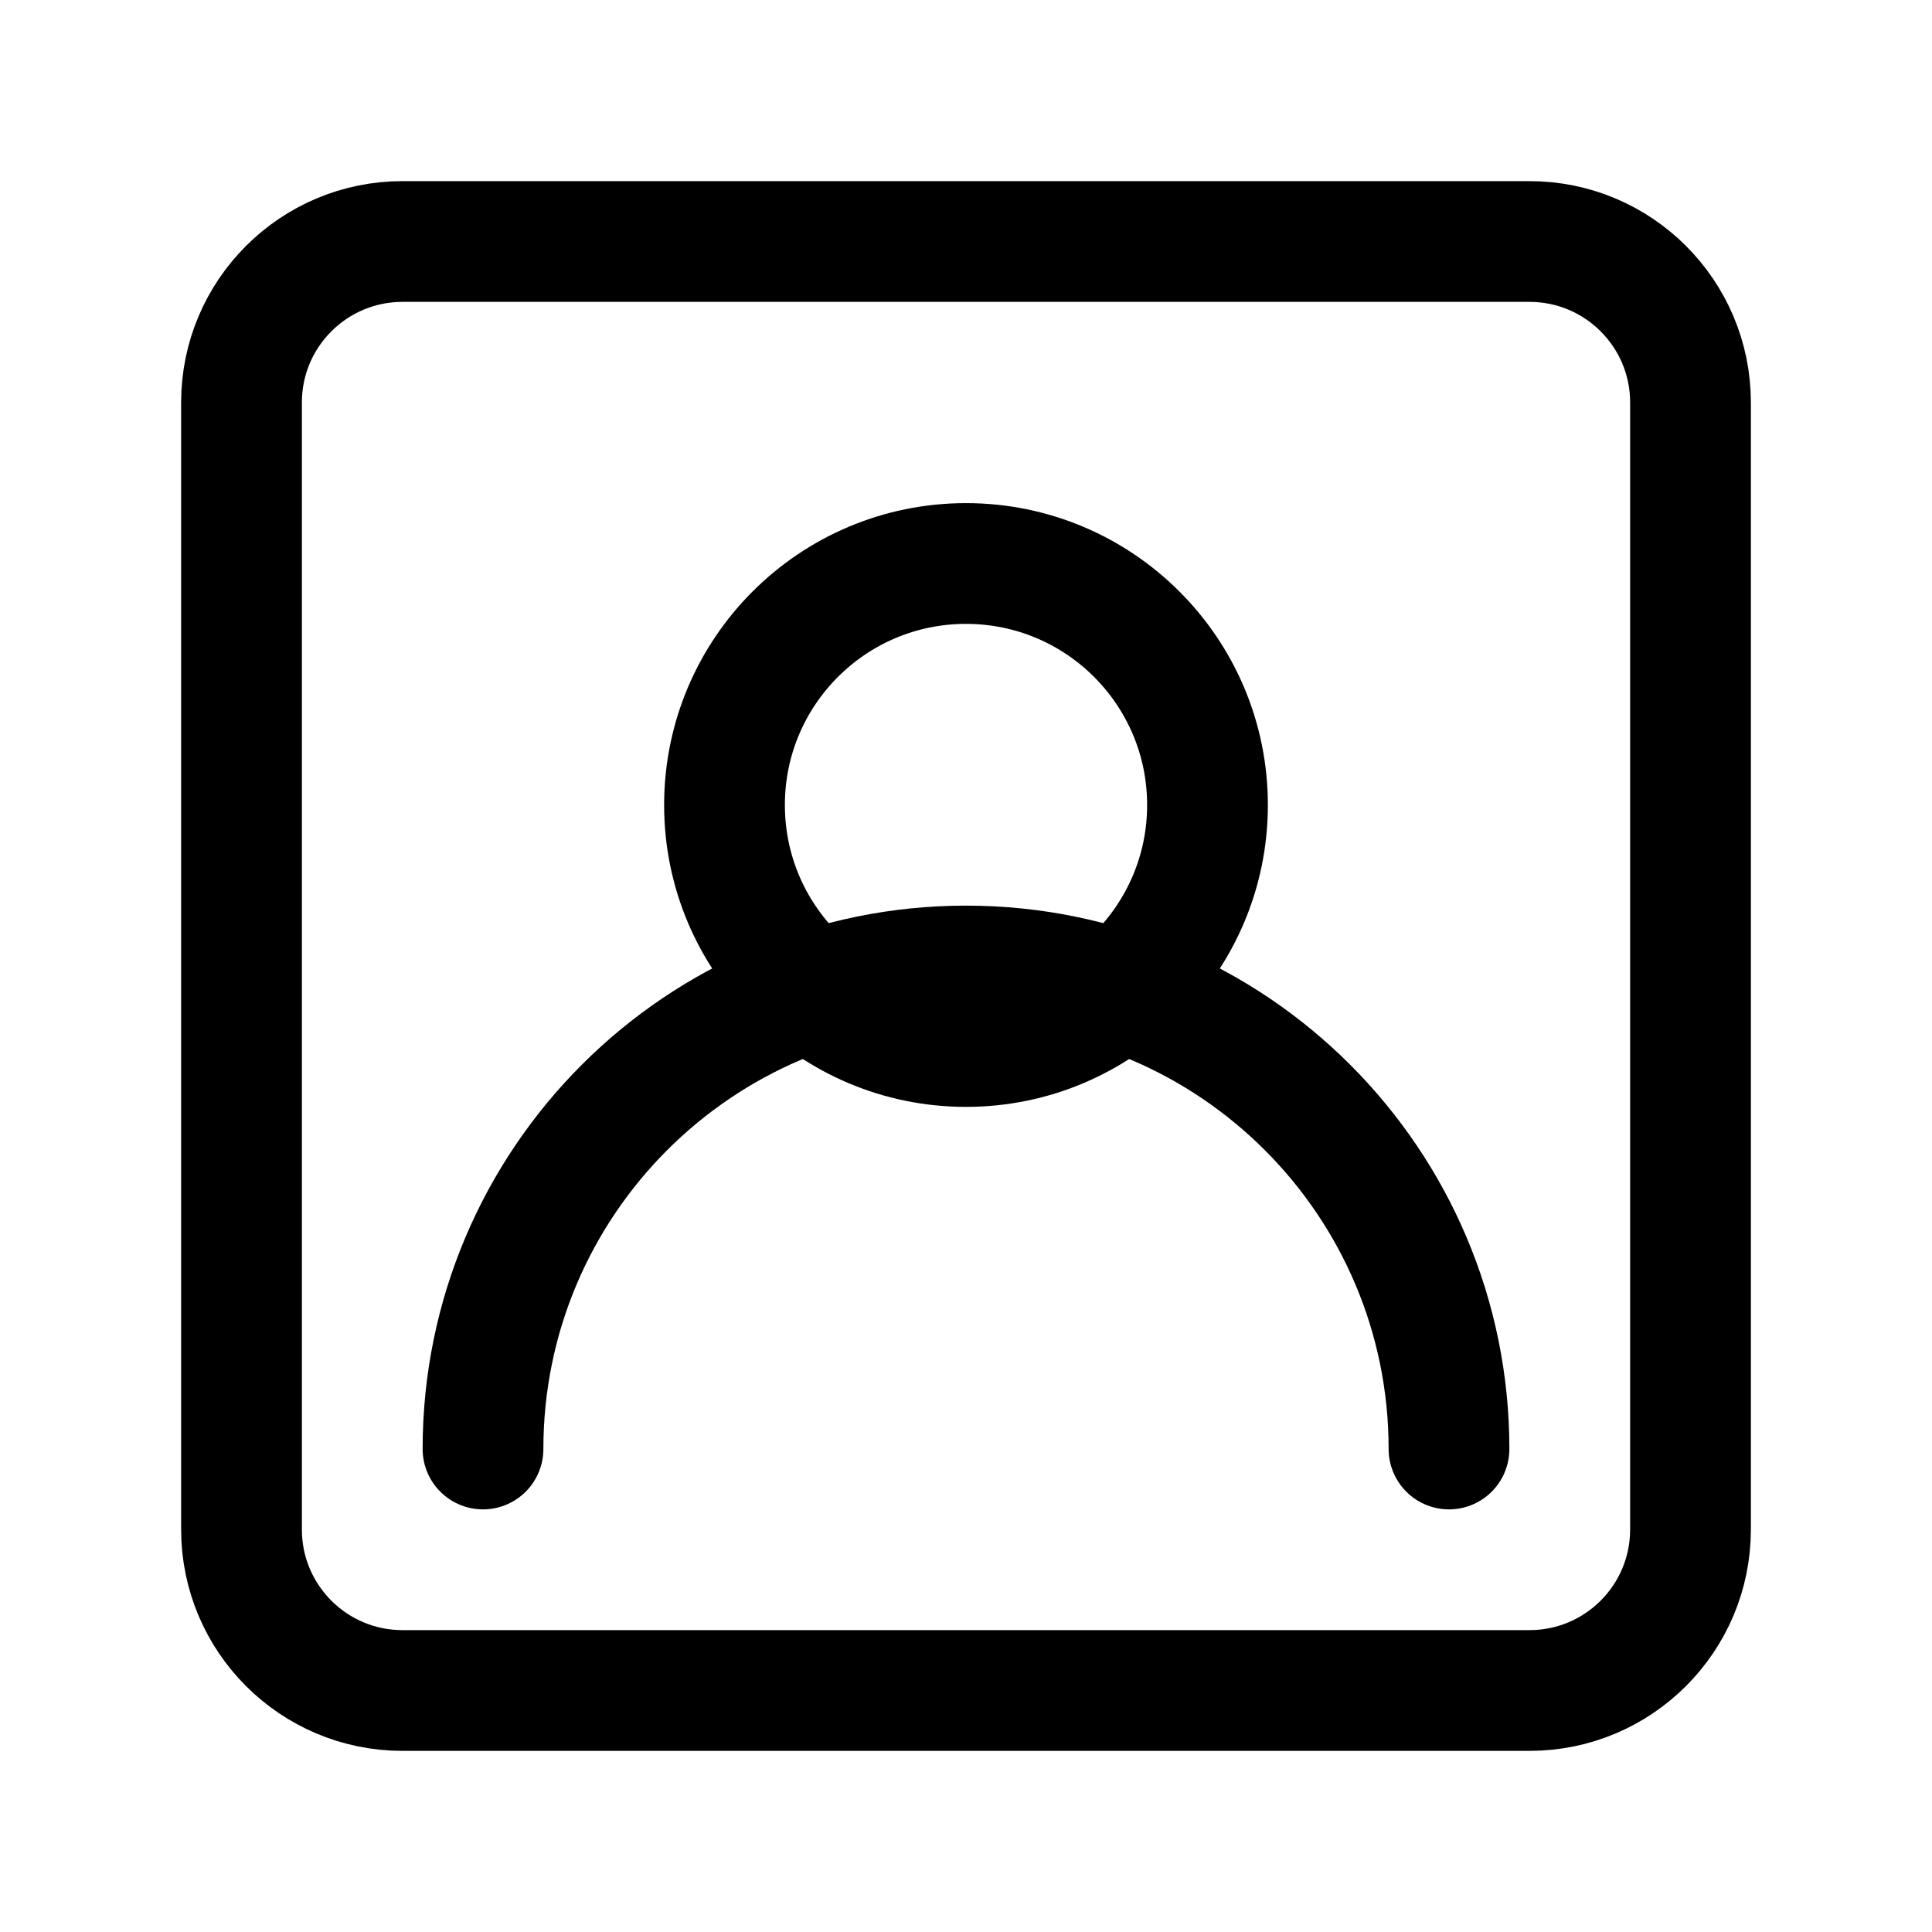
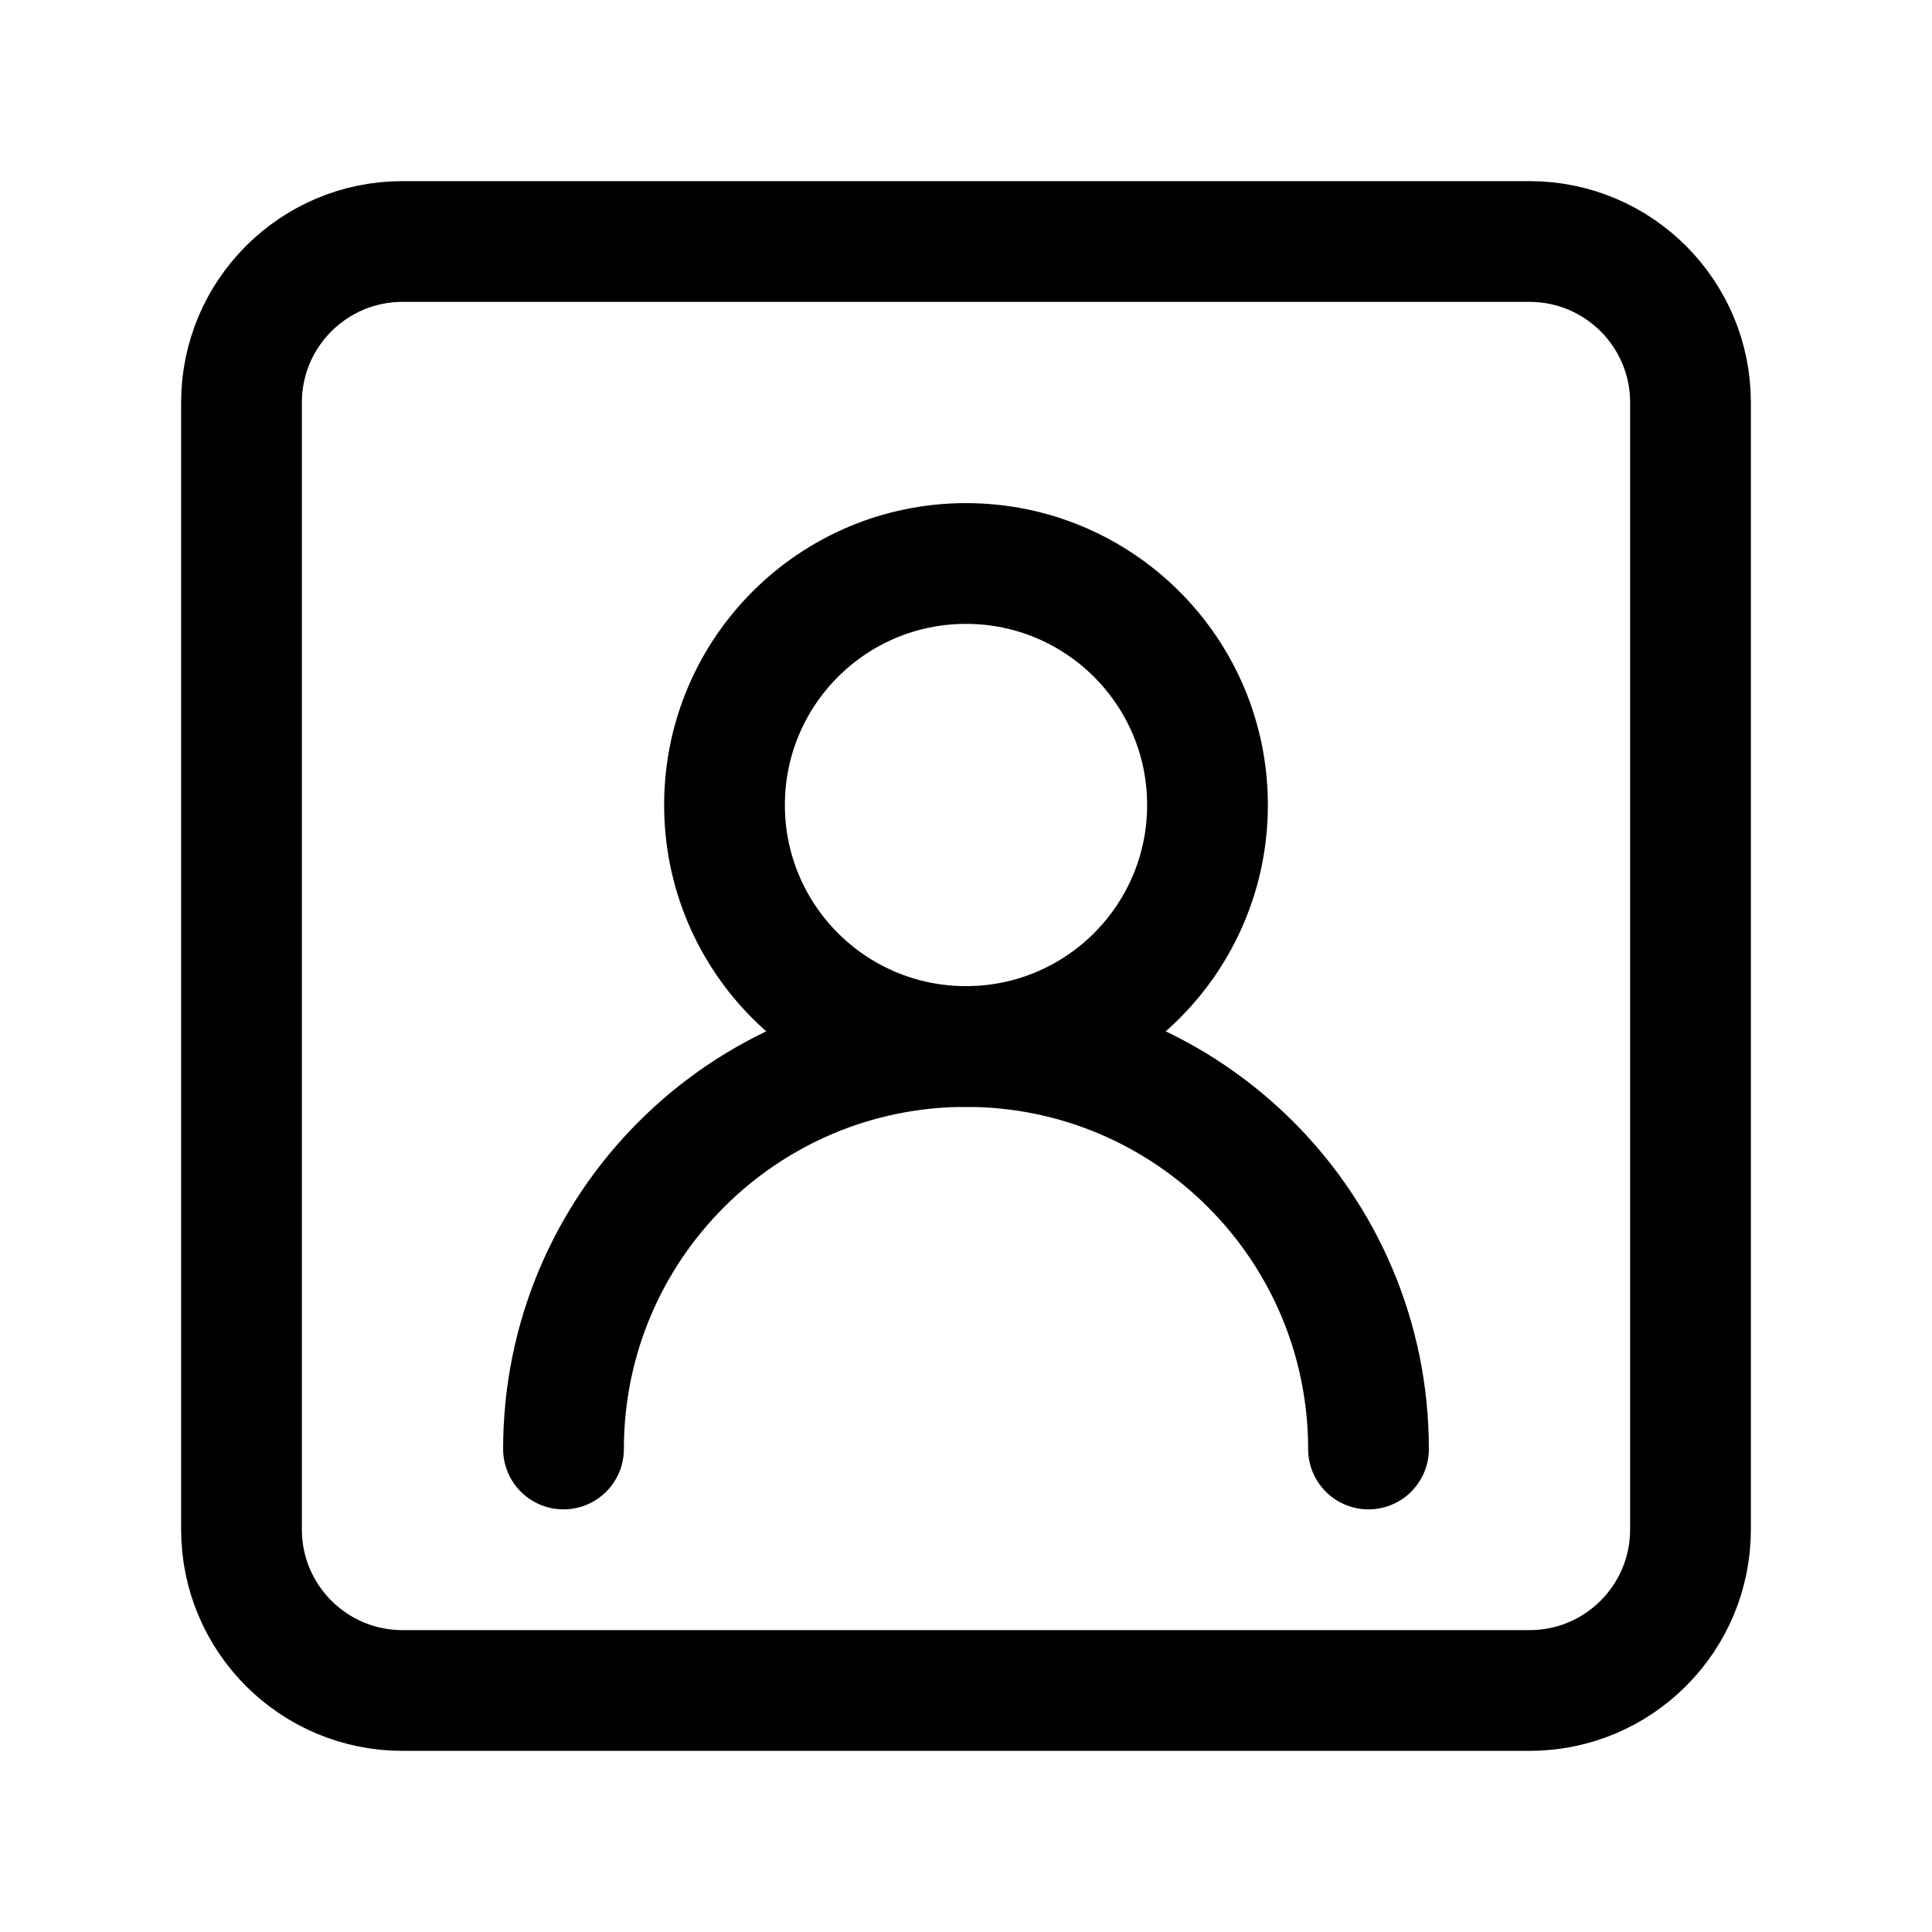
<svg xmlns="http://www.w3.org/2000/svg" viewBox="0 0 24 24" width="24" height="24" fill="none" stroke="currentColor" stroke-width="1.5" stroke-linecap="round" stroke-linejoin="round">
  <rect x="3" y="3" width="18" height="18" rx="2" />
  <circle cx="12" cy="10" r="3" />
-   <path d="M6 18a6 6 0 0 1 12 0" />
+   <path d="M7 18a5 5 0 0 1 10 0" />
</svg>
